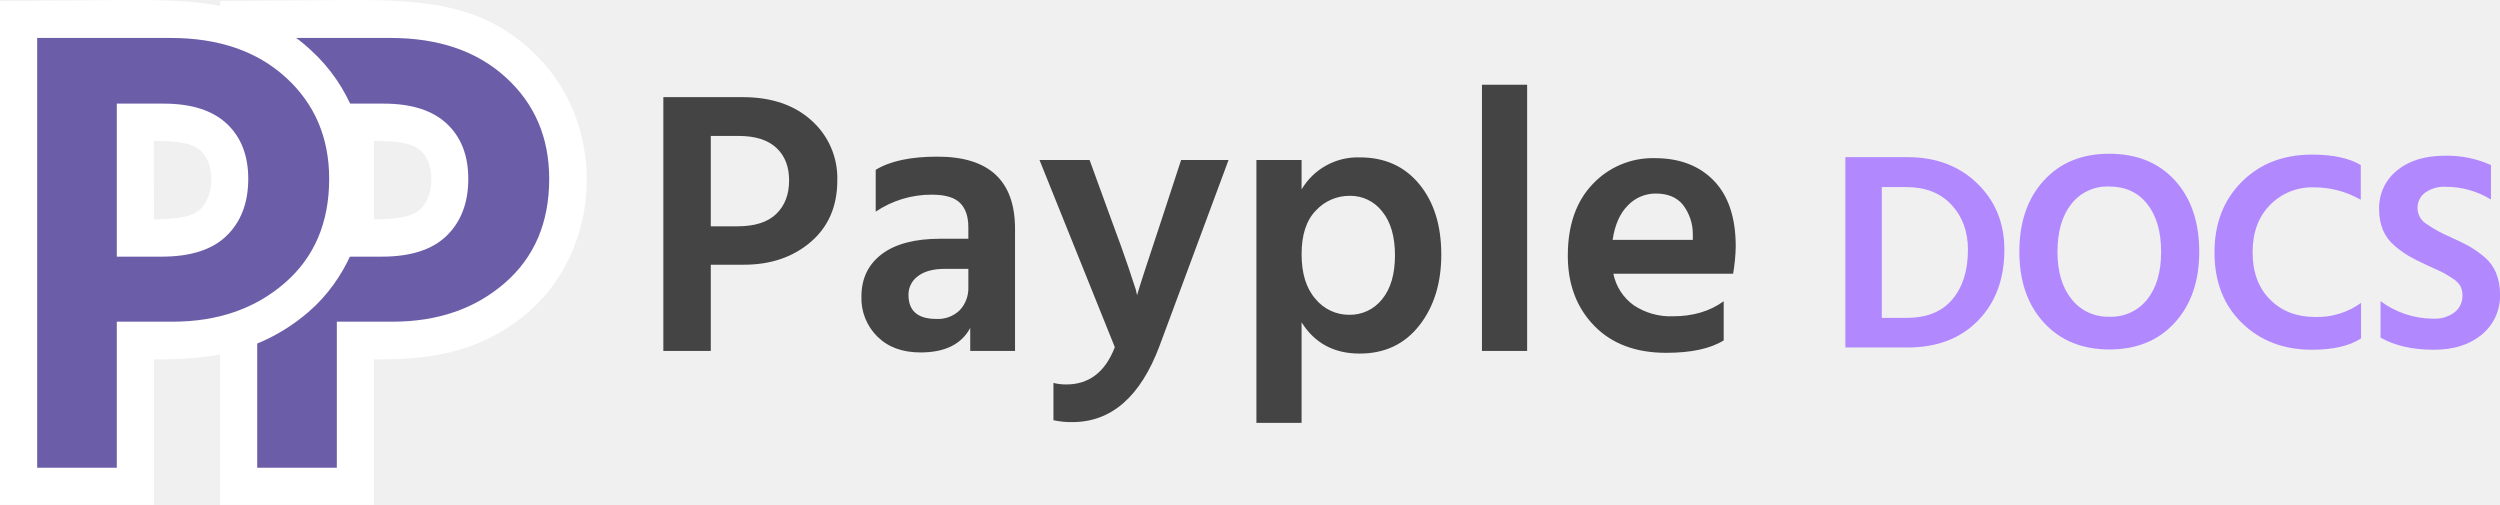
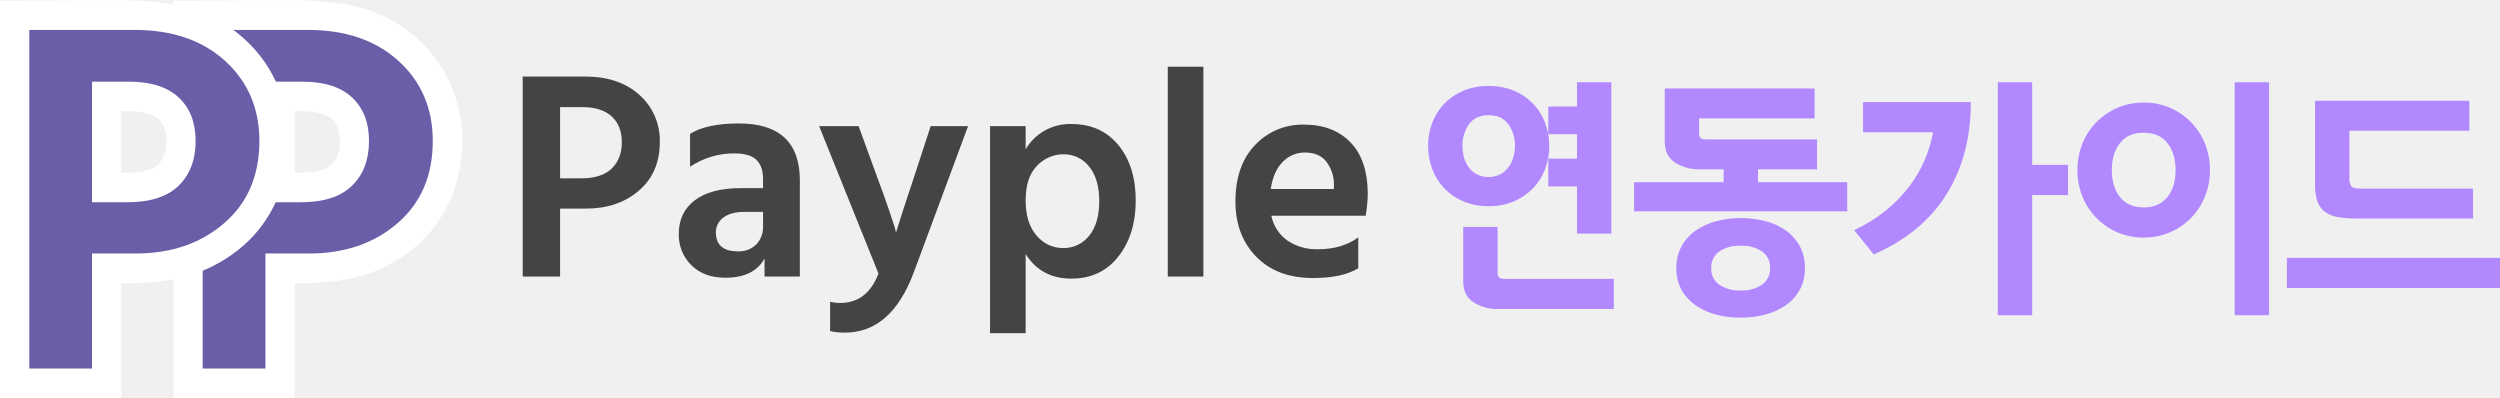
- <svg xmlns="http://www.w3.org/2000/svg" width="796.72" height="160.898" viewBox="0 0 796.72 160.898">
-   <g id="그룹_123" data-name="그룹 123" transform="translate(-137.2 -101)">
+ <svg xmlns="http://www.w3.org/2000/svg" width="1011.068" height="160.898" viewBox="0 0 1011.068 160.898">
+   <g id="그룹_220" data-name="그룹 220" transform="translate(-137.2 -101)">
    <path id="패스_15" data-name="패스 15" d="M23.52-39.72h8.52q8.28,0,12.36-3.96t4.08-10.68q0-6.6-4.08-10.38t-12-3.78H23.52ZM8.4-80.88H33.72q13.68,0,21.9,7.44a24.576,24.576,0,0,1,8.22,19.08q0,12.36-8.46,19.62t-21.3,7.26H23.52V0H8.4Zm97.2,54.72H98.16q-5.64,0-8.64,2.34a7.225,7.225,0,0,0-3,5.94q0,7.68,8.88,7.68a9.891,9.891,0,0,0,7.5-2.82,10.227,10.227,0,0,0,2.7-7.38ZM76.08-44.4V-57.72q6.84-4.2,19.68-4.2,24.72,0,24.72,23.04V0H106.2V-7.32Q102,.48,90.36.48q-8.64,0-13.74-5.04a17.136,17.136,0,0,1-5.1-12.72q0-8.64,6.48-13.56t18.72-4.92h8.88v-3.72q0-5.04-2.64-7.68t-9-2.64A31.737,31.737,0,0,0,76.08-44.4Zm76.2,43.2-24-59.64h15.96l7.08,19.44q3.24,8.64,5.22,14.52T159-19.44l.36,1.68q1.2-4.2,7.68-23.64l6.36-19.44h15.12L166.56-1.68q-9.12,24.36-27.84,24.36a26.194,26.194,0,0,1-6-.6V10.2a16.773,16.773,0,0,0,4.08.48Q147.72,10.68,152.28-1.2Zm74.64-10.32a13.02,13.02,0,0,0,10.56-4.98q4.08-4.98,4.08-13.98t-4.08-13.98a12.781,12.781,0,0,0-10.32-4.98,14.578,14.578,0,0,0-10.8,4.68q-4.56,4.68-4.56,13.92t4.44,14.28A13.752,13.752,0,0,0,226.92-11.52ZM211.8-60.84v9.36a20.761,20.761,0,0,1,18.6-10.2q11.88,0,18.9,8.52t7.02,22.44q0,13.68-7.02,22.62T230.28.84q-12.24,0-18.48-9.96V22.92H197.4V-60.84ZM269.28,0V-84.84h14.4V0Zm67.2-35.4v-1.8a15.3,15.3,0,0,0-3.18-9.42q-2.94-3.54-8.58-3.54a12.222,12.222,0,0,0-8.94,3.78Q312-42.6,310.92-35.4Zm9.84,19.56V-3.36Q339.96.6,327.96.6q-14.52,0-22.92-8.64t-8.4-22.32q0-14.52,7.92-22.8a26.266,26.266,0,0,1,19.8-8.28q11.88,0,18.84,7.2t6.96,21a57.262,57.262,0,0,1-.84,8.64H311.16a16.362,16.362,0,0,0,6.54,10.08,21.161,21.161,0,0,0,12.42,3.48Q339.72-11.04,346.32-15.84Z" transform="translate(340.2 212.84)" fill="#444" />
    <g id="그룹_57" data-name="그룹 57" transform="translate(46.2 -168)">
      <path id="패스_11" data-name="패스 11" d="M31.133-124.679c23.908-.249,42.616-.772,58.31,7.625a56.266,56.266,0,0,1,11.5,8.221c24.837,22.6,22.861,62.978-.6,83.347a60.312,60.312,0,0,1-13.14,8.694C74.97-10.868,62.345-10.23,50.947-10.245V36.109H1.9V-124.485Zm19.814,69.8c7.962-.1,12-.84,14.575-3.04,4.813-4.107,5.1-15.021.081-19.057-2.727-2.192-6.78-2.882-14.657-2.939Z" transform="translate(159.223 393.788)" fill="#fff" opacity="0.999" />
      <path id="패스_10" data-name="패스 10" d="M37.276-44.882h14.3q13.9,0,20.744-6.706t6.848-18.085q0-11.176-6.848-17.577t-20.14-6.4h-14.9ZM11.9-114.58H54.4q22.96,0,36.756,12.6t13.8,32.309q0,20.93-14.2,33.223T55-24.156H37.276V22.377H11.9Z" transform="translate(161.07 395.674)" fill="#6c5da9" opacity="0.999" />
      <path id="패스_11-2" data-name="패스 11" d="M31.133-124.679c23.908-.249,42.616-.772,58.31,7.625a56.266,56.266,0,0,1,11.5,8.221c24.837,22.6,22.861,62.978-.6,83.347a60.312,60.312,0,0,1-13.14,8.694C74.97-10.868,62.345-10.23,50.947-10.245V36.109H1.9V-124.485Zm19.814,69.8c7.962-.1,12-.84,14.575-3.04,4.813-4.107,5.1-15.021.081-19.057-2.727-2.192-6.78-2.882-14.657-2.939Z" transform="translate(89.1 393.788)" fill="#fff" opacity="0.999" />
      <path id="패스_10-2" data-name="패스 10" d="M37.276-44.882h14.3q13.9,0,20.744-6.706t6.848-18.085q0-11.176-6.848-17.577t-20.14-6.4h-14.9ZM11.9-114.58H54.4q22.96,0,36.756,12.6t13.8,32.309q0,20.93-14.2,33.223T55-24.156H37.276V22.377H11.9Z" transform="translate(90.947 395.674)" fill="#6c5da9" opacity="0.999" />
    </g>
-     <path id="패스_28" data-name="패스 28" d="M17.91-9.45h8.01q9.54,0,14.49-5.895t4.95-15.8q0-8.73-5.265-14.355T25.74-51.12H17.91ZM6.3-60.66H26.1q13.59,0,22.23,8.37t8.64,21.15q0,13.95-8.37,22.545T26.1,0H6.3ZM61.74-30.51q0-14.13,7.785-22.68T90.36-61.74q13.23,0,20.97,8.505t7.74,22.725q0,14.04-7.785,22.59T90.45.63Q77.4.63,69.57-7.92T61.74-30.51Zm12.15,0q0,9.54,4.5,15.12A14.7,14.7,0,0,0,90.45-9.81a14.586,14.586,0,0,0,12.06-5.535q4.41-5.535,4.41-15.165t-4.41-15.21Q98.1-51.3,90.36-51.3A14.539,14.539,0,0,0,78.3-45.72Q73.89-40.14,73.89-30.51Zm96.66-27.63v11.07a29.633,29.633,0,0,0-15.12-3.96A18.592,18.592,0,0,0,141.615-45.4Q136.08-39.78,136.08-30.33t5.535,15.03q5.535,5.58,14.445,5.58a23.687,23.687,0,0,0,14.58-4.5V-2.88Q165.06.72,154.98.72q-13.5,0-22.275-8.5T123.93-30.33q0-13.77,8.685-22.455T154.98-61.47Q164.97-61.47,170.55-58.14Zm41.49,0v10.98a27.525,27.525,0,0,0-14.4-4.05,10.393,10.393,0,0,0-6.615,1.89,5.927,5.927,0,0,0-2.385,4.86,5.906,5.906,0,0,0,2.565,4.9,42.735,42.735,0,0,0,7.7,4.275q3.6,1.62,5.85,2.835a32.187,32.187,0,0,1,4.9,3.375,13.536,13.536,0,0,1,3.96,5.175,17.184,17.184,0,0,1,1.305,6.885,15.918,15.918,0,0,1-5.805,12.915Q203.31.72,193.86.72q-10.26,0-17.01-3.87V-14.76a28.317,28.317,0,0,0,16.92,5.58,10.315,10.315,0,0,0,6.66-2.025,6.623,6.623,0,0,0,2.52-5.445,6.355,6.355,0,0,0-.63-2.88,7.068,7.068,0,0,0-2.565-2.52q-1.935-1.26-2.97-1.8t-4.275-1.98q-.9-.45-1.35-.63-3.33-1.53-5.4-2.745a32.343,32.343,0,0,1-4.5-3.285,13.135,13.135,0,0,1-3.645-4.95,16.769,16.769,0,0,1-1.215-6.57,15.249,15.249,0,0,1,5.715-12.42q5.715-4.68,15.165-4.68A33.916,33.916,0,0,1,212.04-58.14Z" transform="translate(719 211.74)" fill="#b288ff" />
+     <path id="패스_48" data-name="패스 48" d="M56.6-50.2a26.253,26.253,0,0,1-1.7,9.45A22.565,22.565,0,0,1,50-33a23.727,23.727,0,0,1-7.7,5.25A25.419,25.419,0,0,1,32.1-25.8a25.781,25.781,0,0,1-10.25-1.95A23.035,23.035,0,0,1,14.15-33,22.95,22.95,0,0,1,9.3-40.75,26.253,26.253,0,0,1,7.6-50.2a25.854,25.854,0,0,1,1.7-9.4,22.671,22.671,0,0,1,4.9-7.7,23.1,23.1,0,0,1,7.7-5.2,26,26,0,0,1,10.2-1.9,26,26,0,0,1,10.2,1.9A23.1,23.1,0,0,1,50-67.3a22.671,22.671,0,0,1,4.9,7.7A25.854,25.854,0,0,1,56.6-50.2ZM67.8-75.9H81.7v61.2H67.8V-33.8H56.2V-45H67.8v-9.9H56.2V-66.1H67.8ZM82.7,15.8H36.3a18.291,18.291,0,0,1-10.4-2.75Q21.8,10.3,21.8,4.6v-22H35.7V1.3q0,2.3,2.7,2.3H82.7Zm-40-66A14.248,14.248,0,0,0,40-59q-2.7-3.6-7.9-3.6-5.3,0-7.95,3.65A14.49,14.49,0,0,0,21.5-50.2a17.407,17.407,0,0,0,.65,4.85,11.872,11.872,0,0,0,2,4,9.728,9.728,0,0,0,3.3,2.75,10.076,10.076,0,0,0,4.65,1,9.923,9.923,0,0,0,4.5-1,9.591,9.591,0,0,0,3.35-2.75,12.622,12.622,0,0,0,2.05-4A16.246,16.246,0,0,0,42.7-50.2Zm122.2,9.5H141v5.2h36.1v11.8H90.9V-35.5h36.2v-5.2h-9.3a18.291,18.291,0,0,1-10.4-2.75q-4.1-2.75-4.1-8.45V-73.4h60.6v12.1H117.2V-55q0,2.2,2.5,2.2h45.2ZM160-.7a17.449,17.449,0,0,1-2.2,8.9,18.937,18.937,0,0,1-5.8,6.25,26.08,26.08,0,0,1-8.3,3.65,39.055,39.055,0,0,1-9.7,1.2,39.055,39.055,0,0,1-9.7-1.2,26.08,26.08,0,0,1-8.3-3.65,19.1,19.1,0,0,1-5.8-6.2A17.381,17.381,0,0,1,108-.7a17.981,17.981,0,0,1,2.15-9A18.923,18.923,0,0,1,115.9-16a26.233,26.233,0,0,1,8.3-3.75A37.97,37.97,0,0,1,134-21a39.464,39.464,0,0,1,9.8,1.2,25.438,25.438,0,0,1,8.3,3.7,18.77,18.77,0,0,1,5.75,6.35A18.264,18.264,0,0,1,160-.7Zm-14.1,0a7.794,7.794,0,0,0-3.25-6.8A14.685,14.685,0,0,0,134-9.8a14.685,14.685,0,0,0-8.65,2.3A7.794,7.794,0,0,0,122.1-.7a7.723,7.723,0,0,0,3.25,6.65A14.452,14.452,0,0,0,134,8.3a14.452,14.452,0,0,0,8.65-2.35A7.723,7.723,0,0,0,145.9-.7Zm34-15.4A62.529,62.529,0,0,0,192.65-24a56,56,0,0,0,9.45-9.65,51.193,51.193,0,0,0,6.3-10.75,51,51,0,0,0,3.4-11.3H183.5V-67.9h43.6q0,21.5-9.85,37.3T187.8-6.3Zm72-14.2V18.3H238V-75.9h13.9v33.4h14.5v12.2Zm81.9-45.6h13.9V18.3H333.8Zm-10,35.5a28.159,28.159,0,0,1-2,10.65,26.5,26.5,0,0,1-5.6,8.65,26.685,26.685,0,0,1-8.5,5.85A26.337,26.337,0,0,1,297-13.1a26.337,26.337,0,0,1-10.7-2.15,26.685,26.685,0,0,1-8.5-5.85,26.5,26.5,0,0,1-5.6-8.65,28.159,28.159,0,0,1-2-10.65,28.159,28.159,0,0,1,2-10.65,26.5,26.5,0,0,1,5.6-8.65,26.685,26.685,0,0,1,8.5-5.85A26.337,26.337,0,0,1,297-67.7a26.337,26.337,0,0,1,10.7,2.15,26.685,26.685,0,0,1,8.5,5.85,26.5,26.5,0,0,1,5.6,8.65A28.159,28.159,0,0,1,323.8-40.4Zm-13.9,0q0-6.7-3.3-10.9T297-55.5q-6.3,0-9.6,4.2t-3.3,10.9q0,6.7,3.3,10.9t9.6,4.2q6.3,0,9.6-4.2T309.9-40.4ZM441.1-4.9V7.3H354.9V-4.9ZM380.2-56.3v18.9a6.022,6.022,0,0,0,.75,3.55q.75.95,3.85.95h45.4v12.1H383.6a50.218,50.218,0,0,1-7.55-.5,13.116,13.116,0,0,1-5.4-1.95,8.917,8.917,0,0,1-3.25-4.1,18.067,18.067,0,0,1-1.1-6.85V-68.4h62.4v12.1Z" transform="translate(707.168 210.18)" fill="#b288ff" />
  </g>
</svg>
